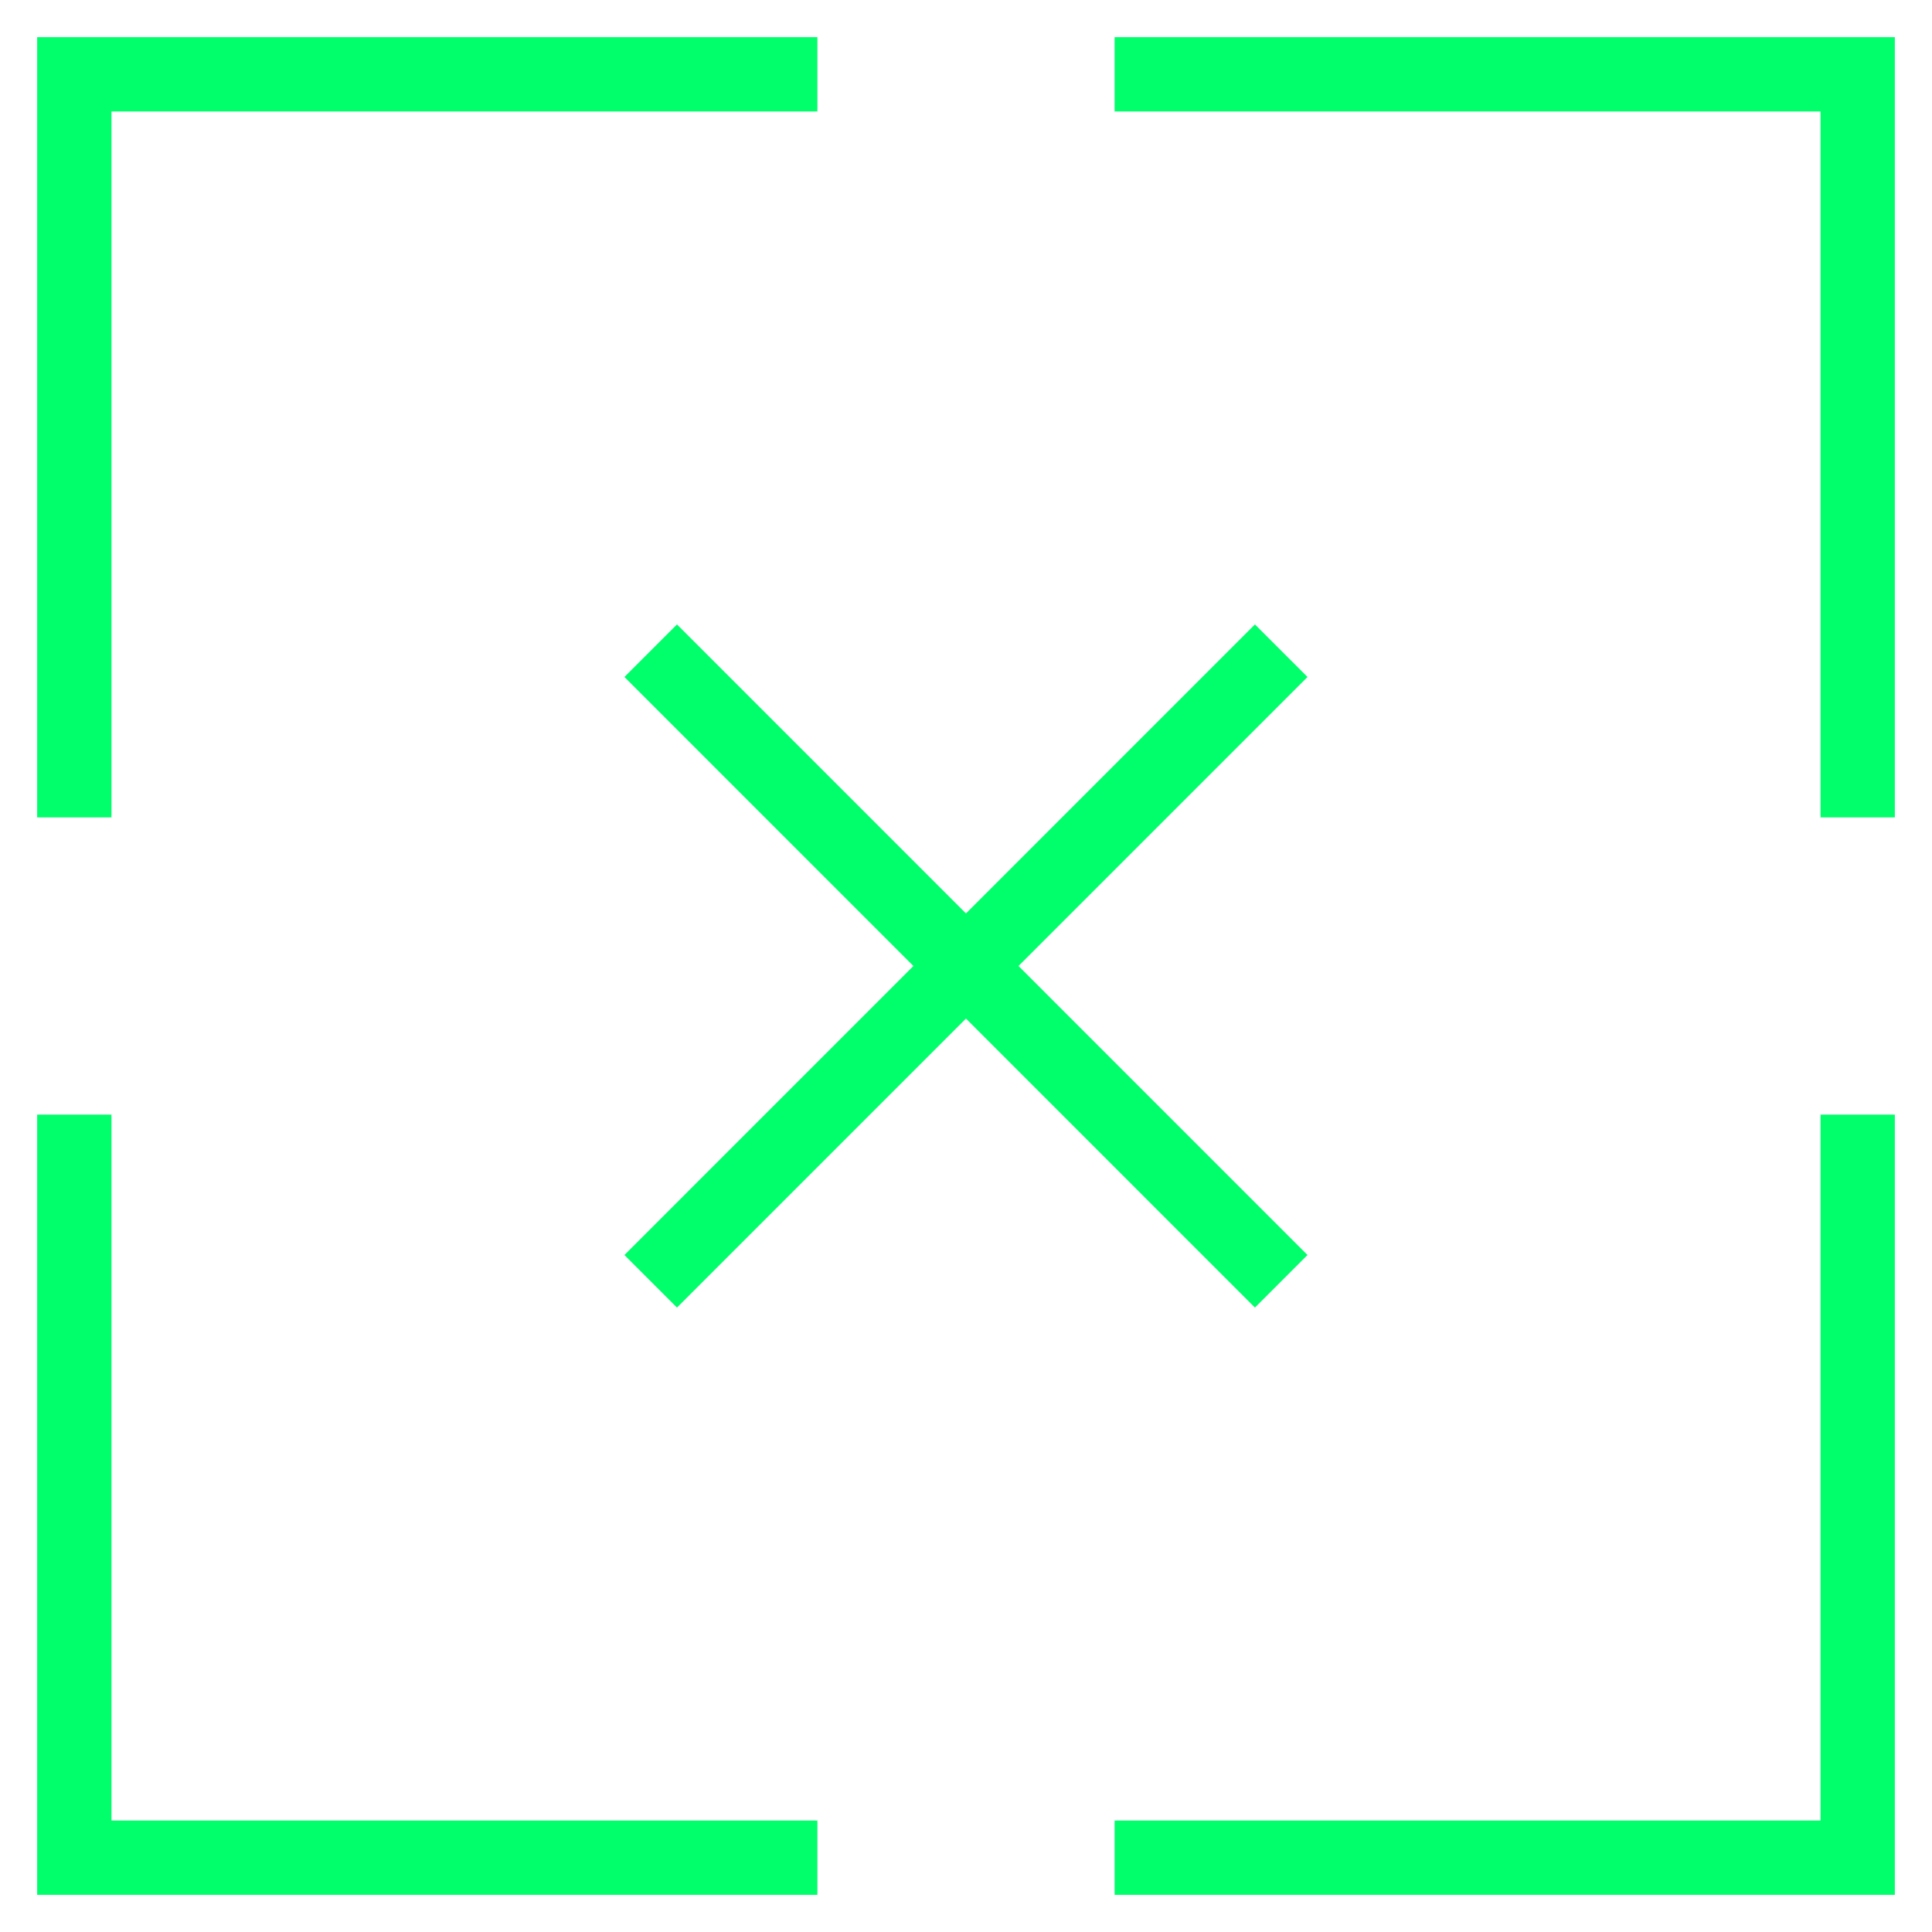
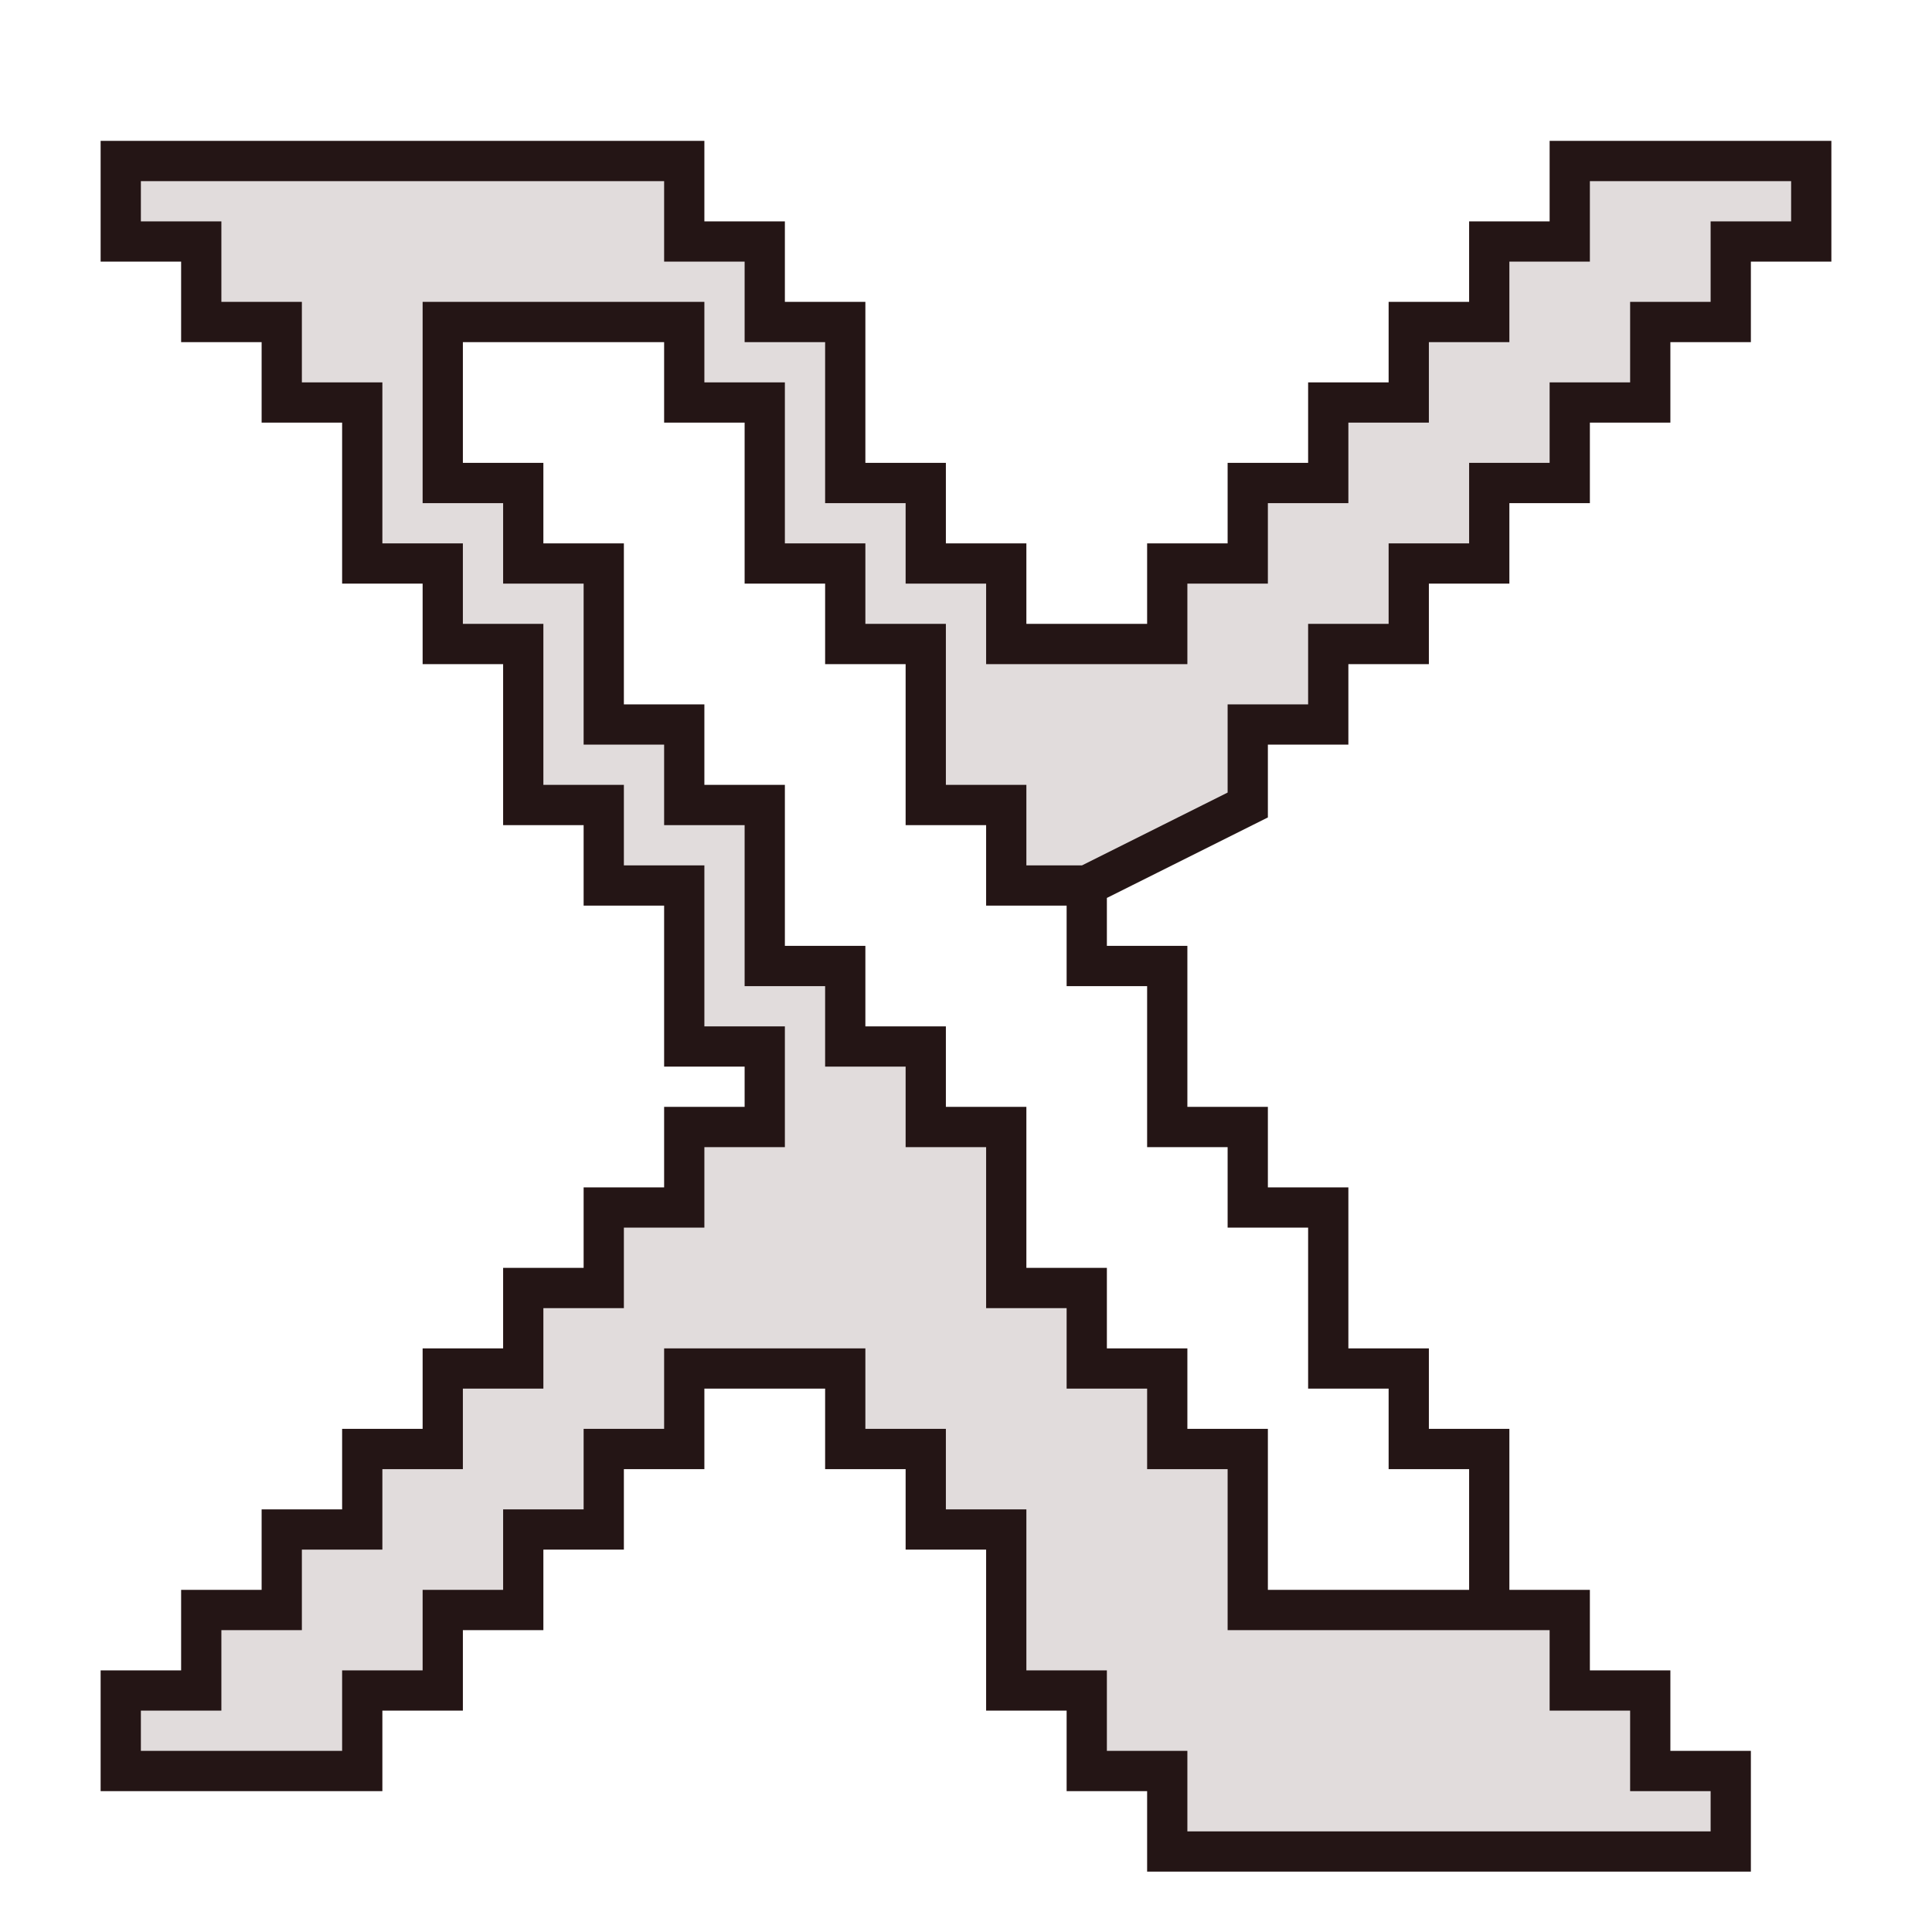
- <svg xmlns="http://www.w3.org/2000/svg" viewBox="0 0 26 26" fill="none">
-   <path d="M11 1H1V11" stroke="#00FF6A" />
-   <path d="M15 1H25V11" stroke="#00FF6A" />
-   <path d="M15 25L25 25L25 15" stroke="#00FF6A" />
-   <path d="M11 25L1 25L1 15" stroke="#00FF6A" />
-   <path d="M8.757 8.757L17.242 17.243" stroke="#00FF6A" />
-   <path d="M17.242 8.757L8.757 17.243" stroke="#00FF6A" />
+ <svg xmlns="http://www.w3.org/2000/svg" width="24" height="24" viewBox="0 0 24 24">
+   <path fill="#e1dcdc" d="M15.5 10V9h1V8h1V7h1V6h1V5h1V4h1V3h1V2h-3v1h-1v1h-1v1h-1v1h-1v1h-1v1h-2V7h-1V6h-1V4h-1V3h-1V2h-7v1h1v1h1v1h1v2h1v1h1v2h1v1h1v2h1v1h-1v1h-1v1h-1v1h-1v1h-1v1h-1v1h-1v1h-1v1h3v-1h1v-1h1v-1h1v-1h1v-1h2v1h1v1h1v2h1v1h1v1h7v-1h-1v-1h-1v-1h-1v-2h-1v-1h-1v-2h-1v-1h-1v-2h-1v-1zm0 4v1h1v2h1v1h1v2h-3v-2h-1v-1h-1v-1h-1v-2h-1v-1h-1v-1h-1v-2h-1V9h-1V7h-1V6h-1V4h3v1h1v2h1v1h1v2h1v1h1v1h1v2z" stroke-width="0.5" stroke="#241515" />
</svg>
